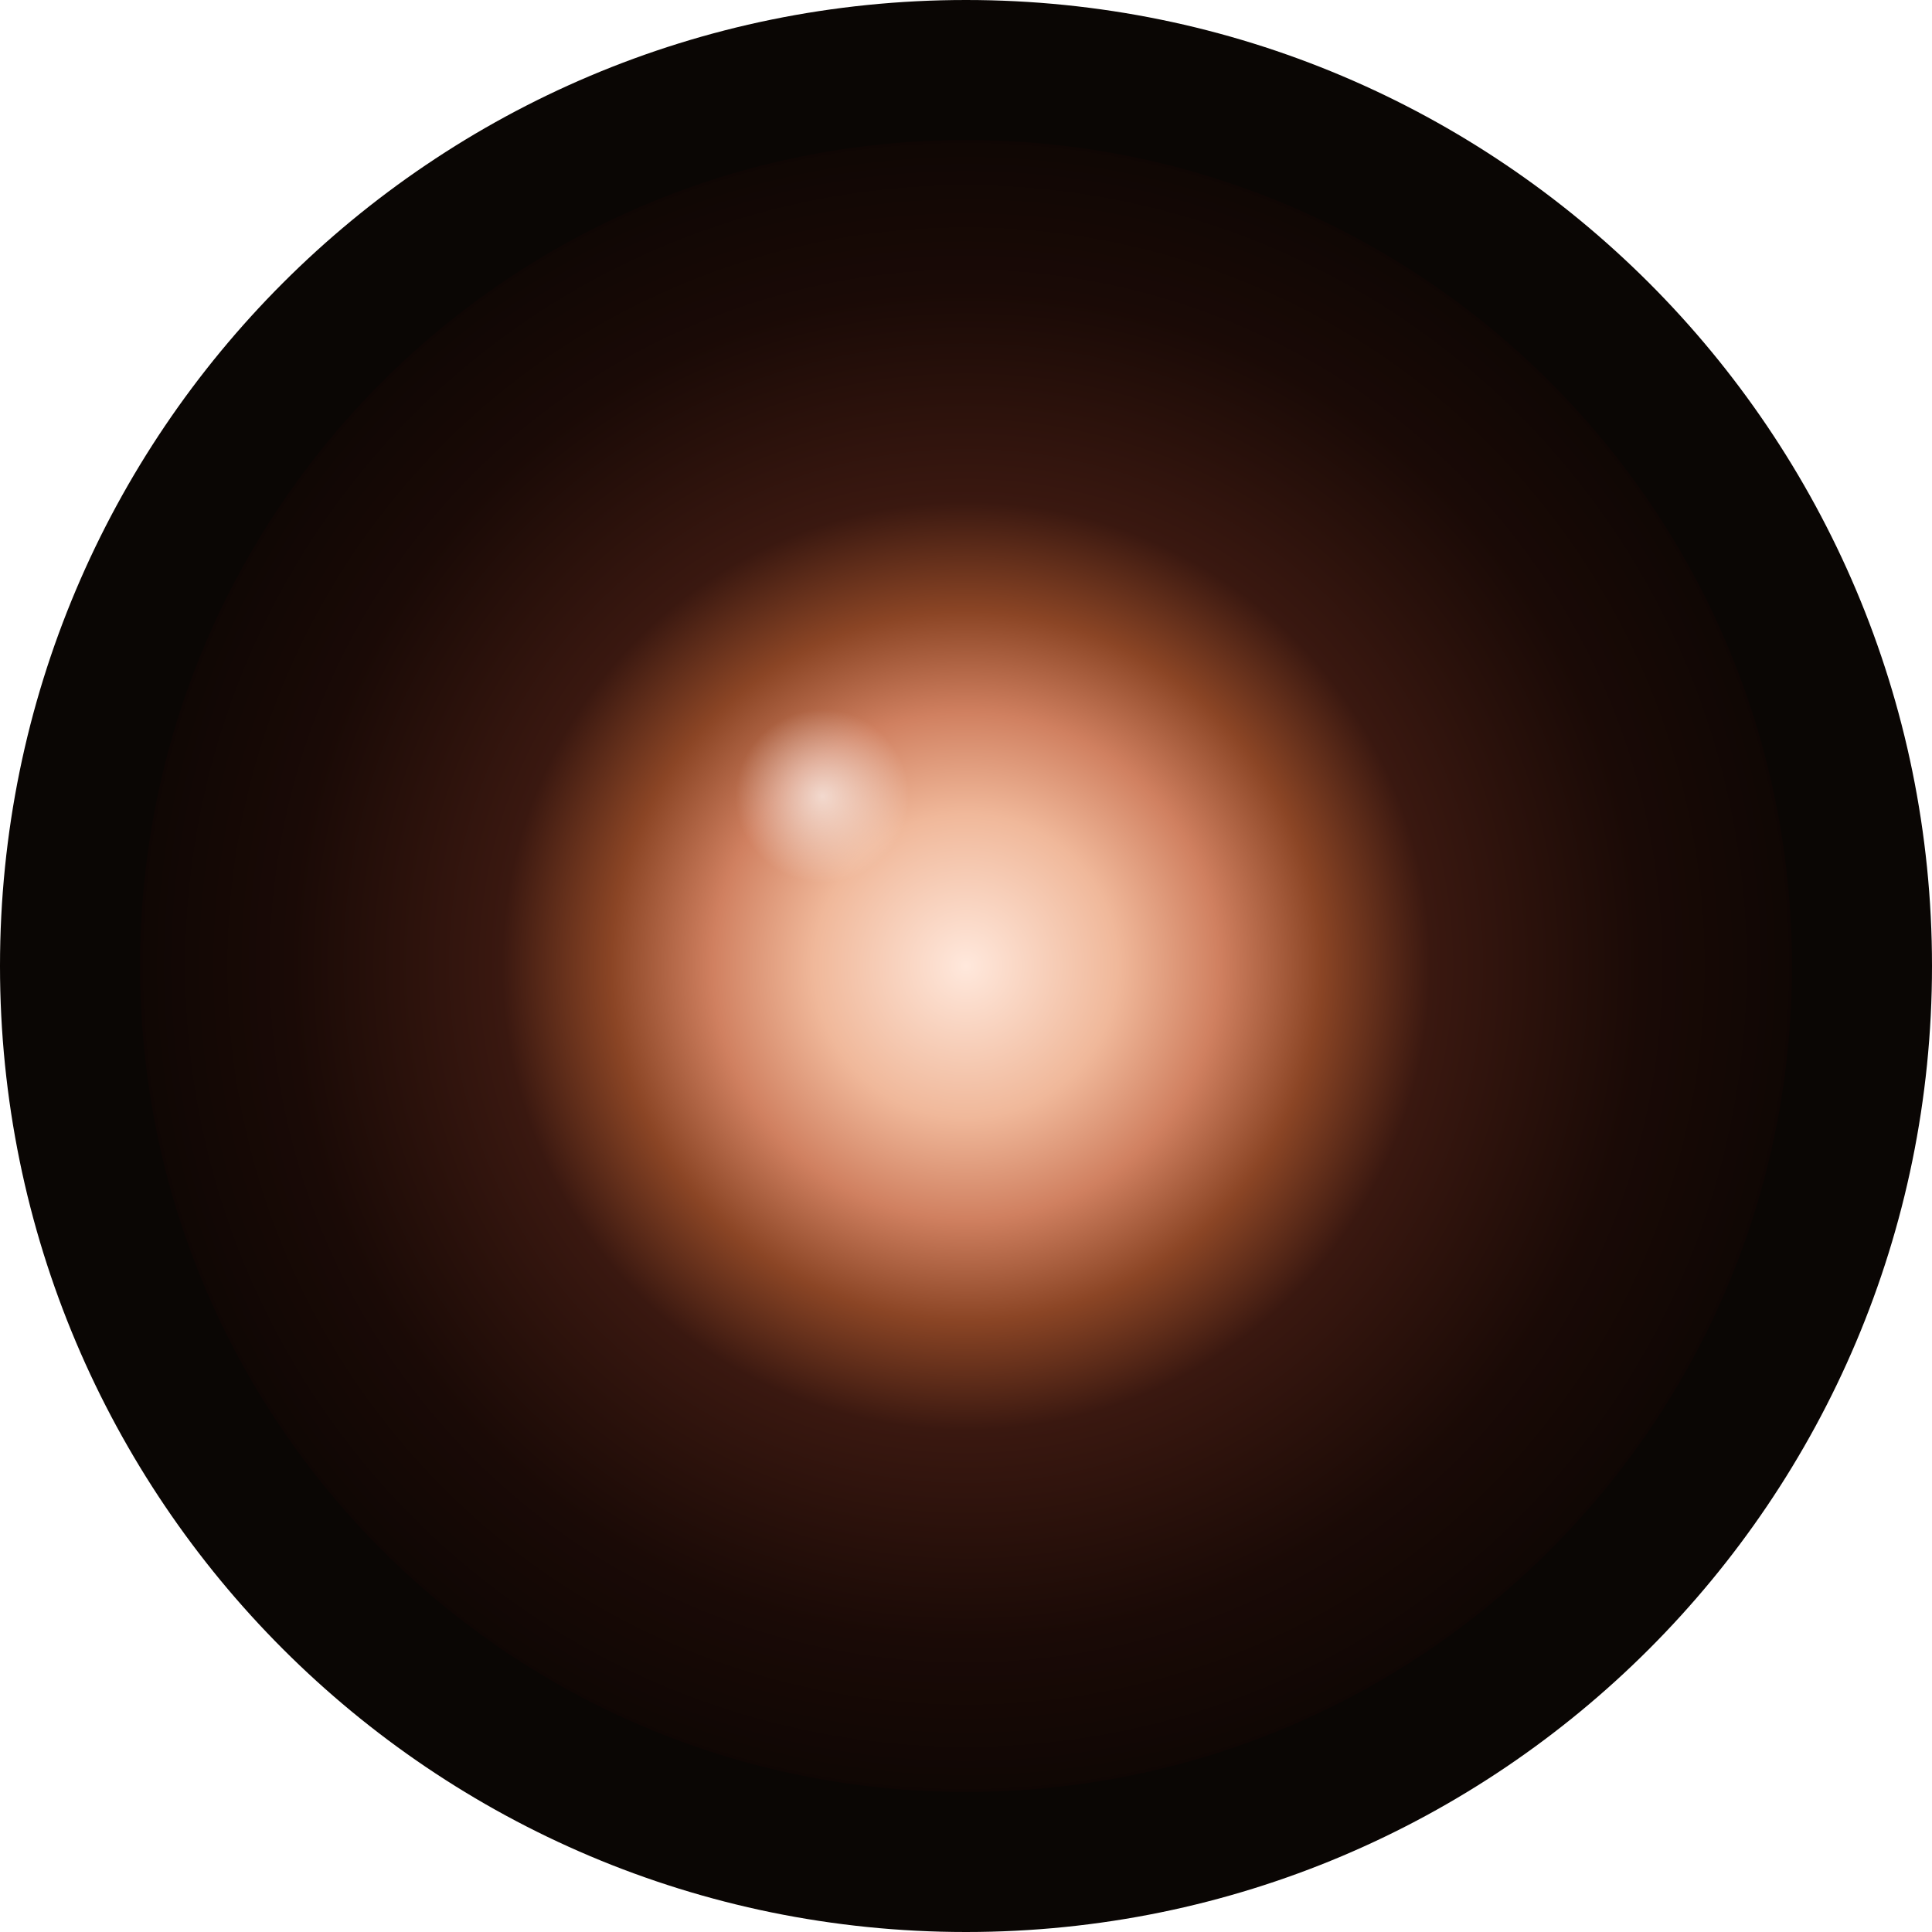
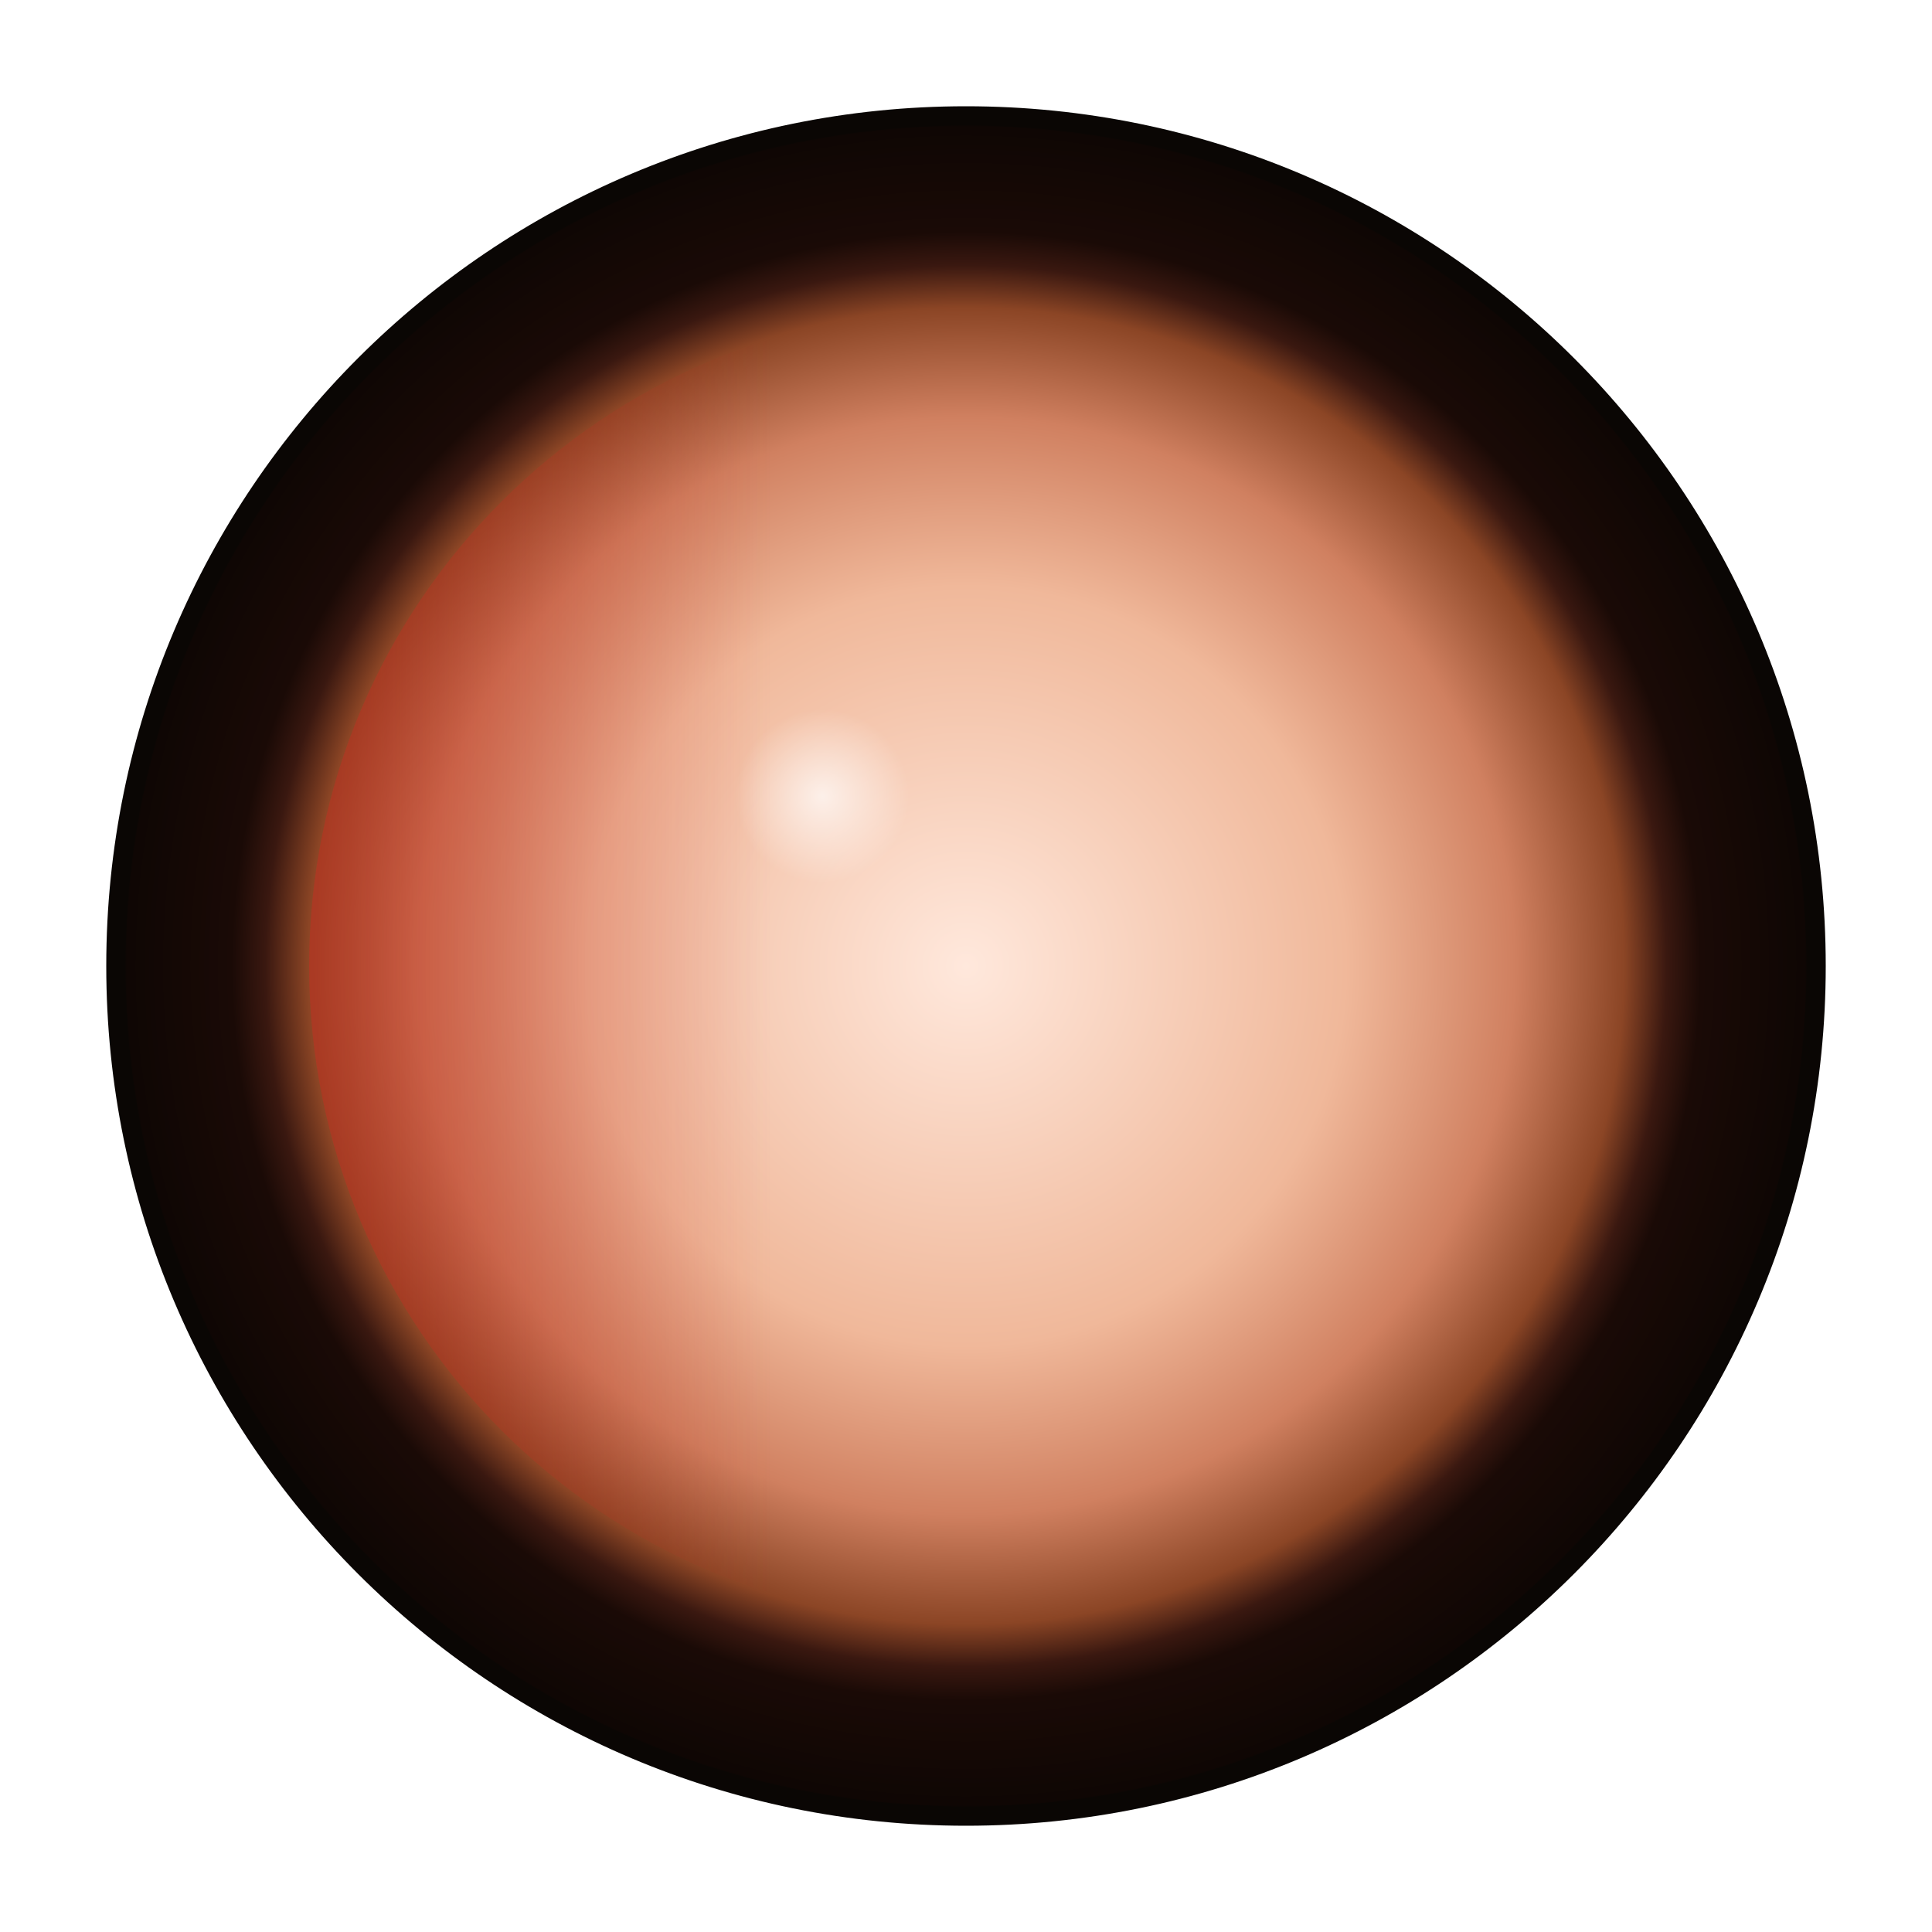
<svg xmlns="http://www.w3.org/2000/svg" width="512" height="512" viewBox="0 0 200 200">
  <defs>
    <radialGradient id="e" cx="50%" cy="50%" r="50%">
      <stop offset="0%" stop-color="#FFE8DC" />
-       <stop offset="18%" stop-color="#F0B89A" />
-       <stop offset="30%" stop-color="#D08060" />
-       <stop offset="42%" stop-color="#8B4525" />
-       <stop offset="55%" stop-color="#3A1810" />
-       <stop offset="80%" stop-color="#1A0A06" />
+       <stop offset="45%" stop-color="#F0B89A" />
+       <stop offset="65%" stop-color="#D08060" />
+       <stop offset="78%" stop-color="#8B4525" />
+       <stop offset="83%" stop-color="#3A1810" />
+       <stop offset="87%" stop-color="#1A0A06" />
      <stop offset="100%" stop-color="#0E0604" />
    </radialGradient>
+     <linearGradient id="r" x1="0%" y1="50%" x2="100%" y2="50%">
+       <stop offset="0%" stop-color="#C03020" stop-opacity="0.55" />
+       <stop offset="35%" stop-color="#C03020" stop-opacity="0" />
+     </linearGradient>
    <radialGradient id="s" cx="42%" cy="40%" r="25%">
-       <stop offset="0%" stop-color="#FFFFFF" stop-opacity="0.65" />
+       <stop offset="0%" stop-color="#FFFFFF" stop-opacity="0.7" />
      <stop offset="100%" stop-color="#FFFFFF" stop-opacity="0" />
    </radialGradient>
  </defs>
-   <circle cx="100" cy="100" r="100" fill="#0A0604" />
  <circle cx="100" cy="100" r="88" fill="url(#e)" />
-   <circle cx="100" cy="100" r="88" fill="none" stroke="#0A0604" stroke-width="5" />
+   <circle cx="100" cy="100" r="68" fill="url(#r)" />
+   <circle cx="100" cy="100" r="88" fill="none" stroke="#0A0604" stroke-width="2" />
  <circle cx="88" cy="86" r="18" fill="url(#s)" />
</svg>
